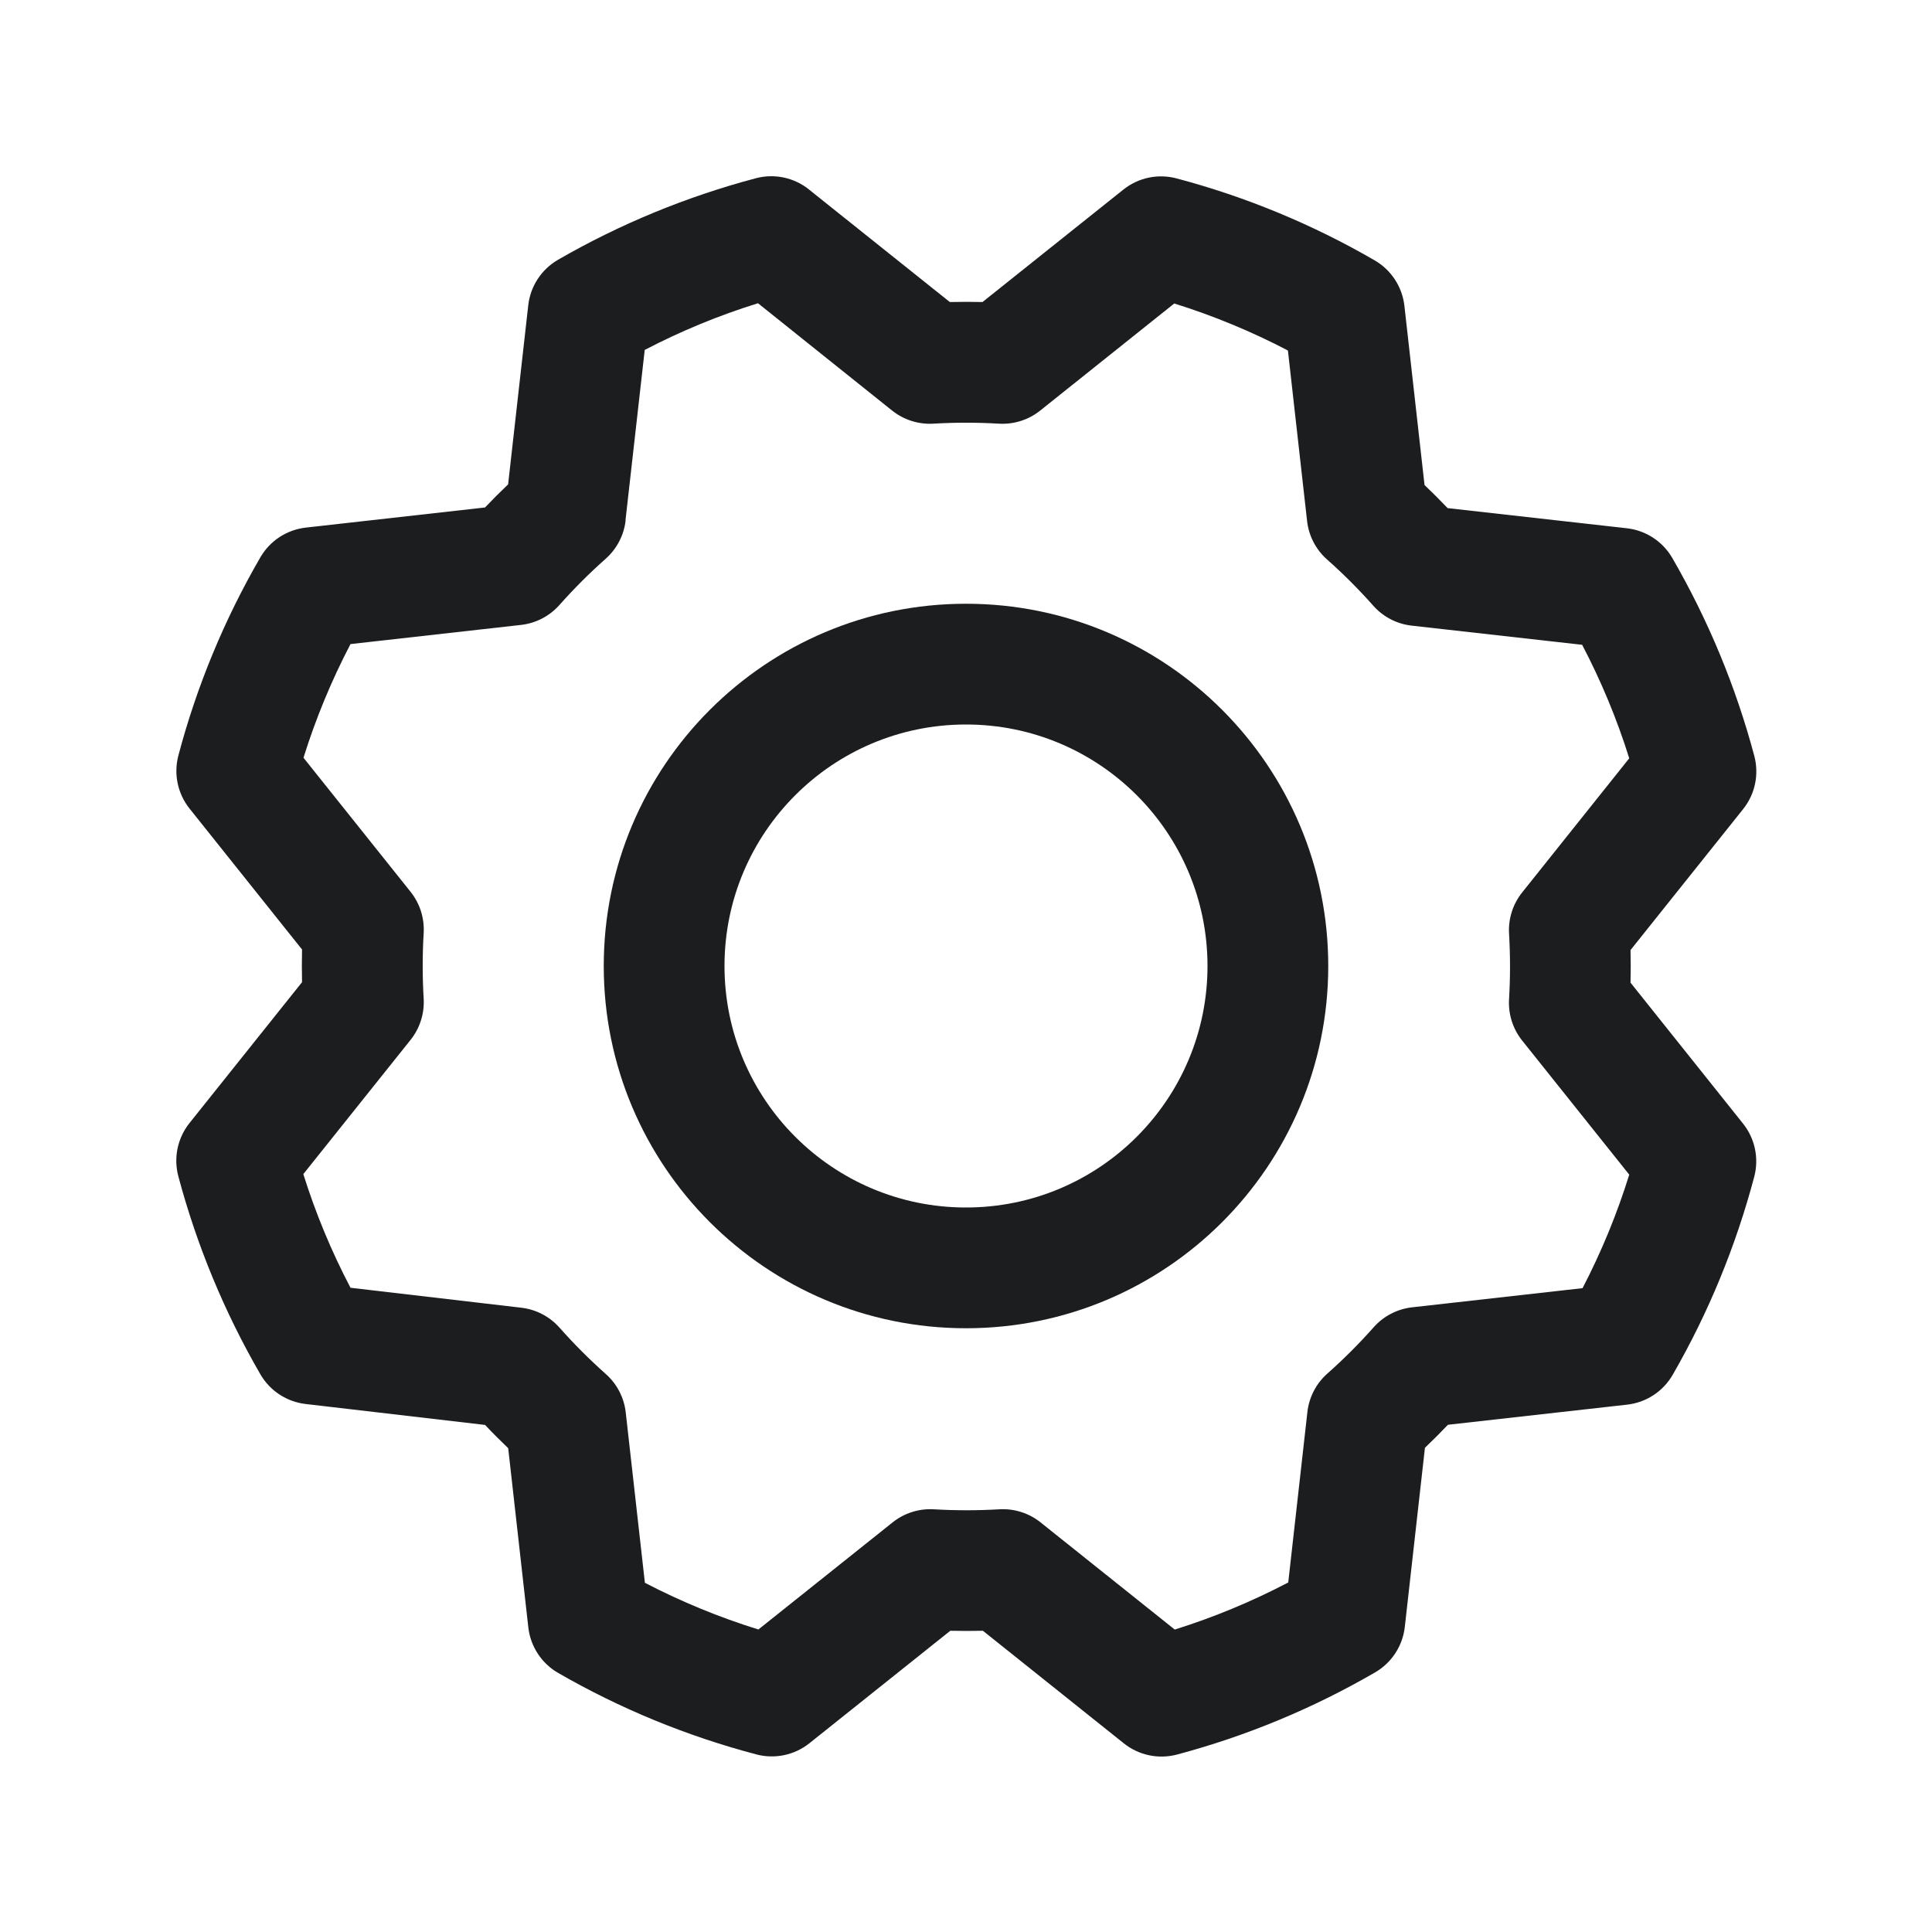
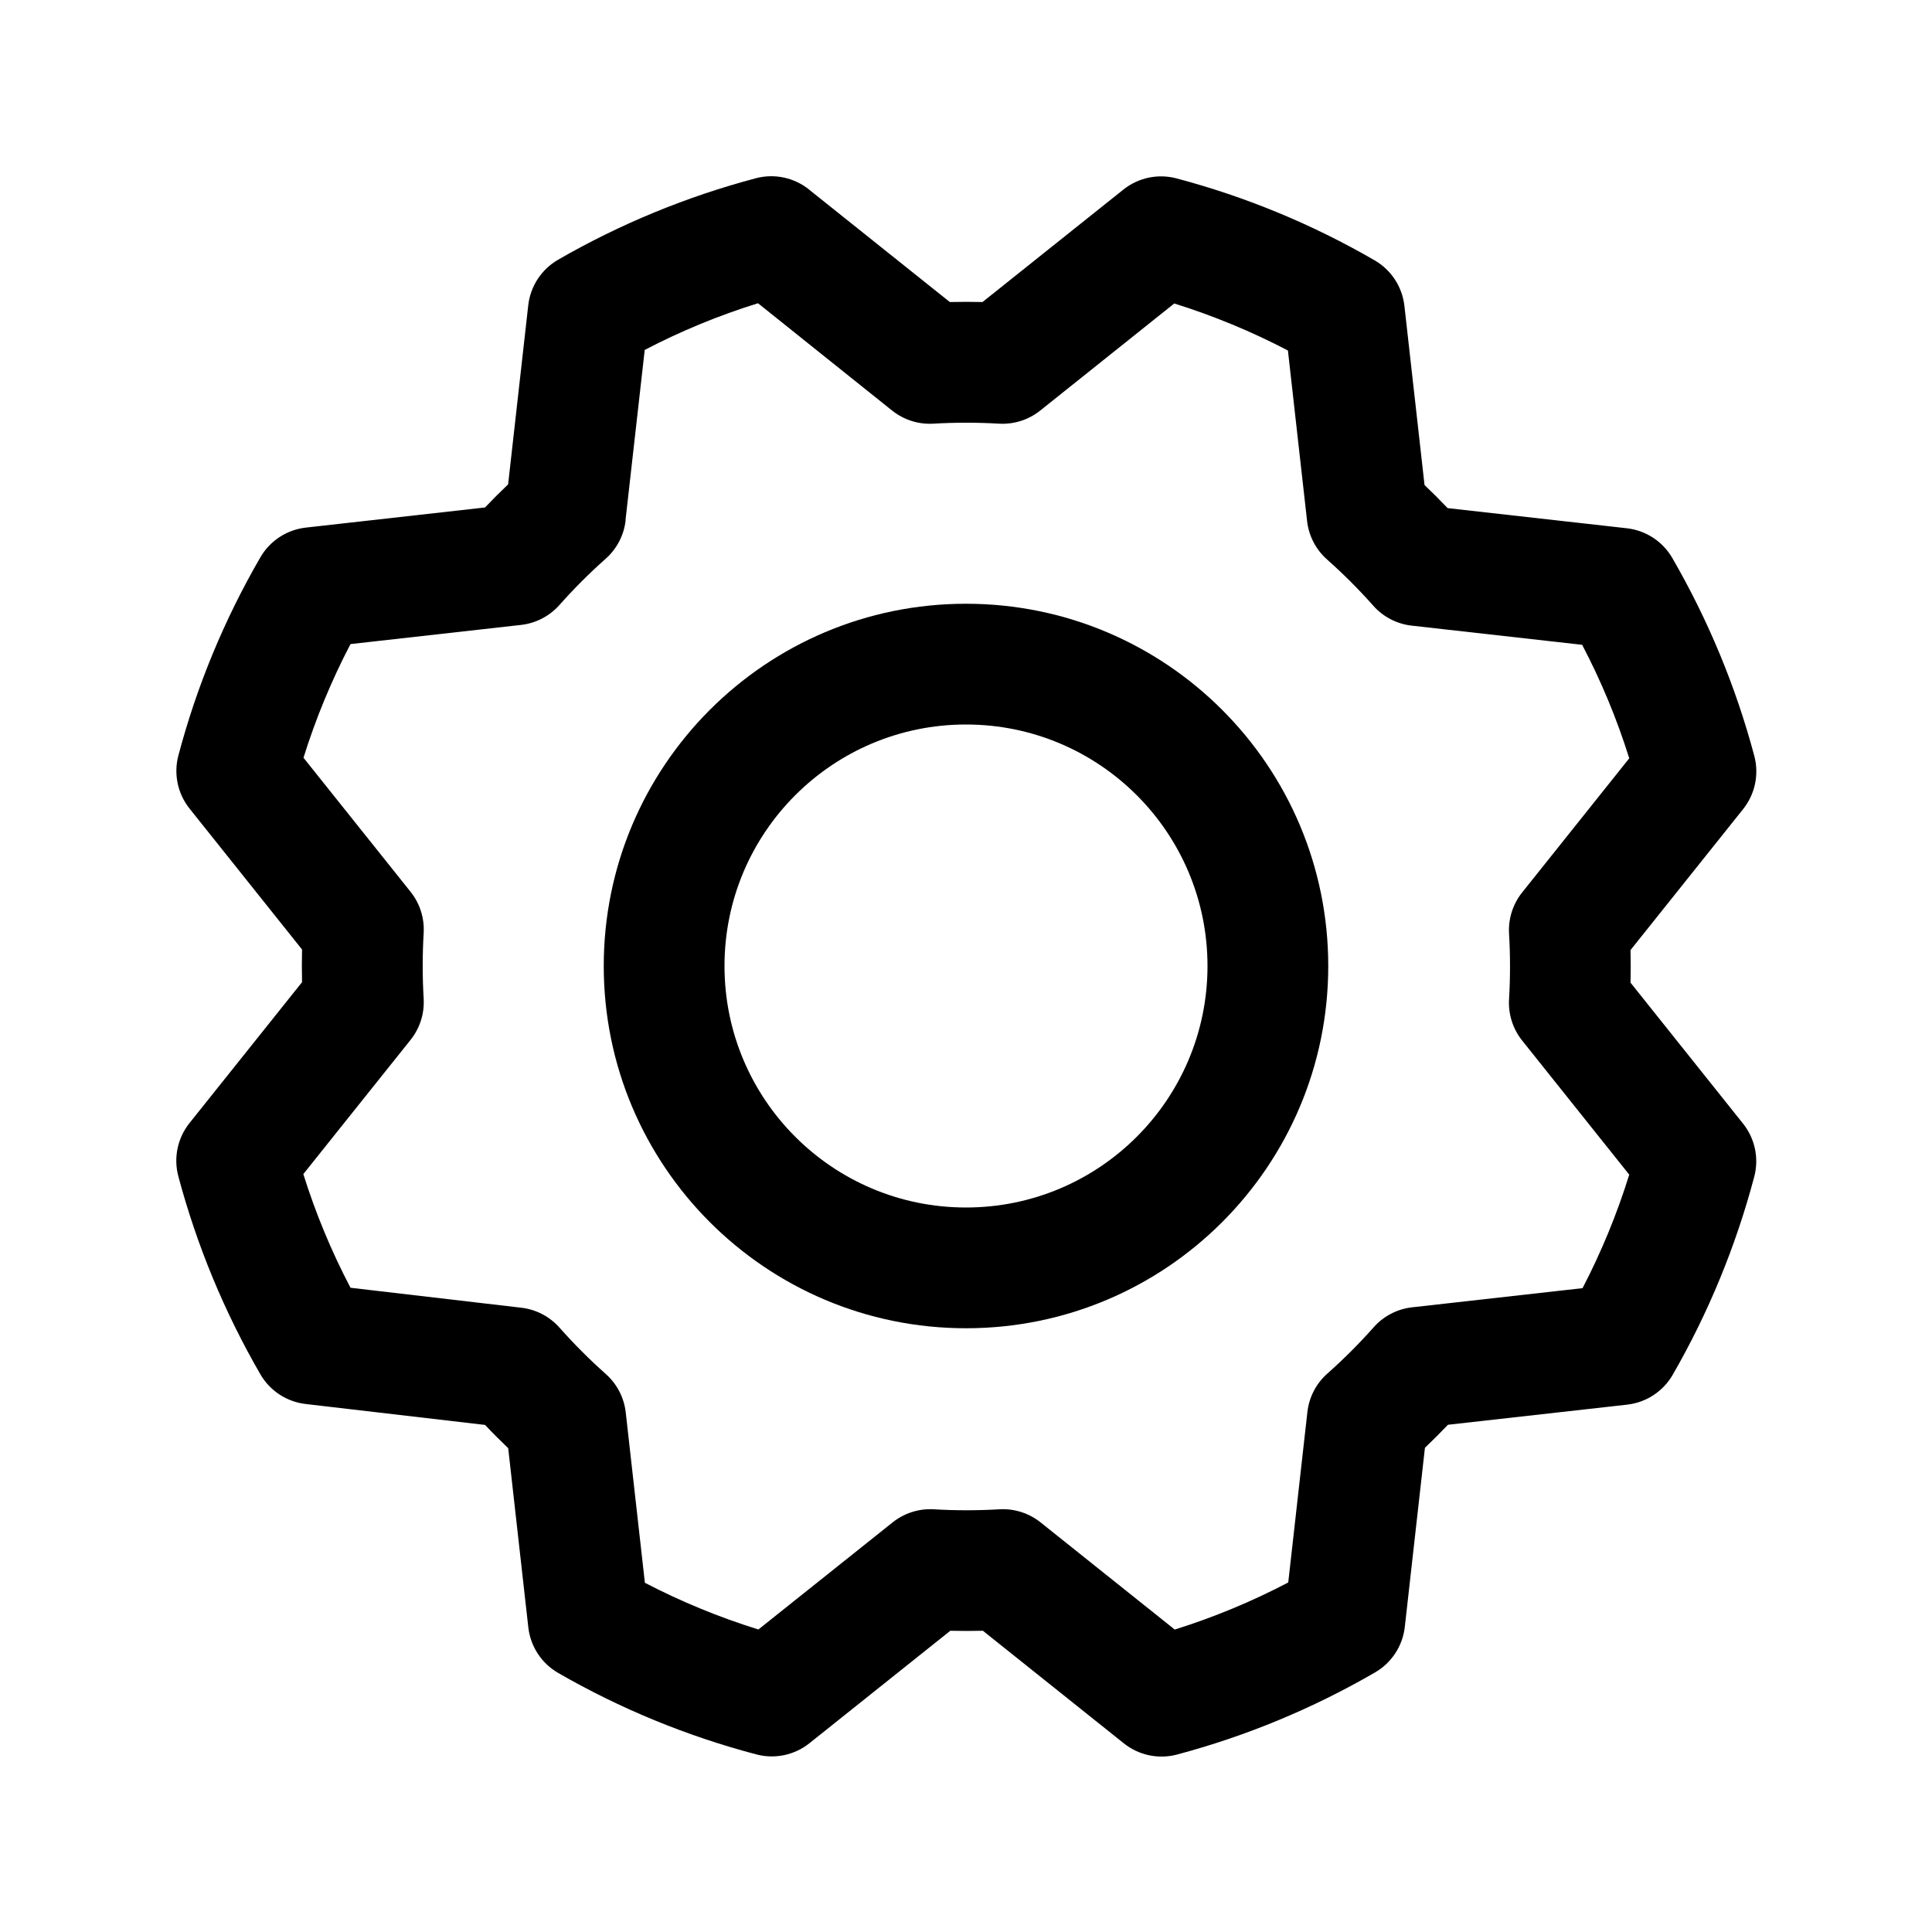
<svg xmlns="http://www.w3.org/2000/svg" width="24" height="24" fill="none" viewBox="0 0 24 24">
-   <path fill="#1C1D1F" d="M12 7.5a4.5 4.5 0 1 0 0 9 4.5 4.5 0 0 0 0-9ZM9 12a3 3 0 1 1 6 0 3 3 0 0 1-6 0Z" />
-   <path fill="#1C1D1F" d="M10.05 2.354a.75.75 0 0 0-.66-.14c-.86.228-1.687.568-2.458 1.013a.75.75 0 0 0-.37.566l-.25 2.224a8.343 8.343 0 0 0-.287.287l-2.226.25a.75.75 0 0 0-.565.37c-.447.771-.79 1.599-1.018 2.461a.75.75 0 0 0 .139.66l1.397 1.75c-.003.135-.003.27 0 .406l-1.398 1.75a.75.75 0 0 0-.139.66c.23.862.573 1.69 1.02 2.462a.75.75 0 0 0 .562.368l2.229.26c.093.1.19.195.287.289l.25 2.226a.75.75 0 0 0 .371.566c.772.445 1.6.785 2.462 1.012a.75.75 0 0 0 .659-.139l1.75-1.397c.135.003.27.003.405 0l1.75 1.398a.75.75 0 0 0 .66.14c.863-.23 1.69-.573 2.462-1.021a.75.75 0 0 0 .369-.565l.25-2.225a8.57 8.57 0 0 0 .286-.286l2.226-.25a.75.75 0 0 0 .566-.371c.445-.772.785-1.6 1.013-2.461a.75.75 0 0 0-.14-.66l-1.397-1.75a8.31 8.31 0 0 0 0-.405l1.398-1.75a.75.75 0 0 0 .14-.66c-.23-.863-.573-1.69-1.02-2.462a.75.75 0 0 0-.566-.368l-2.224-.25a8.38 8.38 0 0 0-.287-.287l-.25-2.226a.75.75 0 0 0-.37-.565 10.03 10.03 0 0 0-2.461-1.018.75.75 0 0 0-.66.139l-1.75 1.397a8.408 8.408 0 0 0-.406 0l-1.75-1.398Zm-2.28 4.11.239-2.117c.45-.235.921-.429 1.407-.58L11.082 5.1a.75.75 0 0 0 .512.163c.272-.016.544-.016.816 0a.75.75 0 0 0 .512-.163l1.665-1.33c.487.152.96.348 1.412.584l.238 2.118a.75.75 0 0 0 .247.477c.203.18.395.372.575.575a.75.75 0 0 0 .478.248l2.117.238c.237.452.433.924.585 1.41l-1.33 1.666a.75.75 0 0 0-.163.512c.016.271.016.544 0 .815a.75.75 0 0 0 .162.512l1.331 1.667a8.576 8.576 0 0 1-.58 1.41l-2.118.238a.75.75 0 0 0-.477.248c-.18.203-.372.395-.575.575a.75.75 0 0 0-.248.477l-.238 2.118a8.541 8.541 0 0 1-1.41.585l-1.665-1.33a.75.75 0 0 0-.513-.164 6.885 6.885 0 0 1-.815 0 .75.75 0 0 0-.512.163l-1.667 1.33a8.576 8.576 0 0 1-1.41-.58l-.238-2.117a.75.75 0 0 0-.248-.477 6.847 6.847 0 0 1-.575-.576.75.75 0 0 0-.474-.247l-2.122-.248a8.545 8.545 0 0 1-.586-1.412L5.1 12.918a.75.75 0 0 0 .163-.512 6.897 6.897 0 0 1 0-.816.75.75 0 0 0-.163-.512L3.77 9.413a8.57 8.57 0 0 1 .584-1.412l2.118-.238a.75.75 0 0 0 .477-.247c.18-.203.372-.395.575-.575a.75.75 0 0 0 .248-.478Z" />
+   <path fill="currentColor" d="M12 7.5a4.5 4.5 0 1 0 0 9 4.5 4.5 0 0 0 0-9ZM9 12a3 3 0 1 1 6 0 3 3 0 0 1-6 0Z" />
+   <path fill="currentColor" d="M10.05 2.354a.75.75 0 0 0-.66-.14c-.86.228-1.687.568-2.458 1.013a.75.75 0 0 0-.37.566l-.25 2.224a8.343 8.343 0 0 0-.287.287l-2.226.25a.75.75 0 0 0-.565.37c-.447.771-.79 1.599-1.018 2.461a.75.75 0 0 0 .139.66l1.397 1.75c-.003.135-.003.27 0 .406l-1.398 1.75a.75.75 0 0 0-.139.66c.23.862.573 1.69 1.02 2.462a.75.75 0 0 0 .562.368l2.229.26c.093.1.19.195.287.289l.25 2.226a.75.75 0 0 0 .371.566c.772.445 1.6.785 2.462 1.012a.75.75 0 0 0 .659-.139l1.75-1.397c.135.003.27.003.405 0l1.75 1.398a.75.75 0 0 0 .66.14c.863-.23 1.69-.573 2.462-1.021a.75.75 0 0 0 .369-.565l.25-2.225a8.57 8.57 0 0 0 .286-.286l2.226-.25a.75.75 0 0 0 .566-.371c.445-.772.785-1.6 1.013-2.461a.75.75 0 0 0-.14-.66l-1.397-1.75a8.31 8.31 0 0 0 0-.405l1.398-1.75a.75.75 0 0 0 .14-.66c-.23-.863-.573-1.69-1.02-2.462a.75.75 0 0 0-.566-.368l-2.224-.25a8.38 8.38 0 0 0-.287-.287l-.25-2.226a.75.75 0 0 0-.37-.565 10.03 10.03 0 0 0-2.461-1.018.75.75 0 0 0-.66.139l-1.75 1.397a8.408 8.408 0 0 0-.406 0l-1.75-1.398Zm-2.28 4.11.239-2.117c.45-.235.921-.429 1.407-.58L11.082 5.1a.75.75 0 0 0 .512.163c.272-.016.544-.016.816 0a.75.75 0 0 0 .512-.163l1.665-1.33c.487.152.96.348 1.412.584l.238 2.118a.75.75 0 0 0 .247.477c.203.18.395.372.575.575a.75.75 0 0 0 .478.248l2.117.238c.237.452.433.924.585 1.41l-1.33 1.666a.75.75 0 0 0-.163.512c.016.271.016.544 0 .815a.75.75 0 0 0 .162.512l1.331 1.667a8.576 8.576 0 0 1-.58 1.41l-2.118.238a.75.75 0 0 0-.477.248c-.18.203-.372.395-.575.575a.75.75 0 0 0-.248.477l-.238 2.118a8.541 8.541 0 0 1-1.41.585l-1.665-1.33a.75.75 0 0 0-.513-.164 6.885 6.885 0 0 1-.815 0 .75.75 0 0 0-.512.163l-1.667 1.33a8.576 8.576 0 0 1-1.41-.58l-.238-2.117a.75.75 0 0 0-.248-.477 6.847 6.847 0 0 1-.575-.576.75.75 0 0 0-.474-.247l-2.122-.248a8.545 8.545 0 0 1-.586-1.412L5.1 12.918a.75.75 0 0 0 .163-.512 6.897 6.897 0 0 1 0-.816.75.75 0 0 0-.163-.512L3.77 9.413a8.57 8.57 0 0 1 .584-1.412l2.118-.238a.75.75 0 0 0 .477-.247c.18-.203.372-.395.575-.575a.75.75 0 0 0 .248-.478Z" />
</svg>
